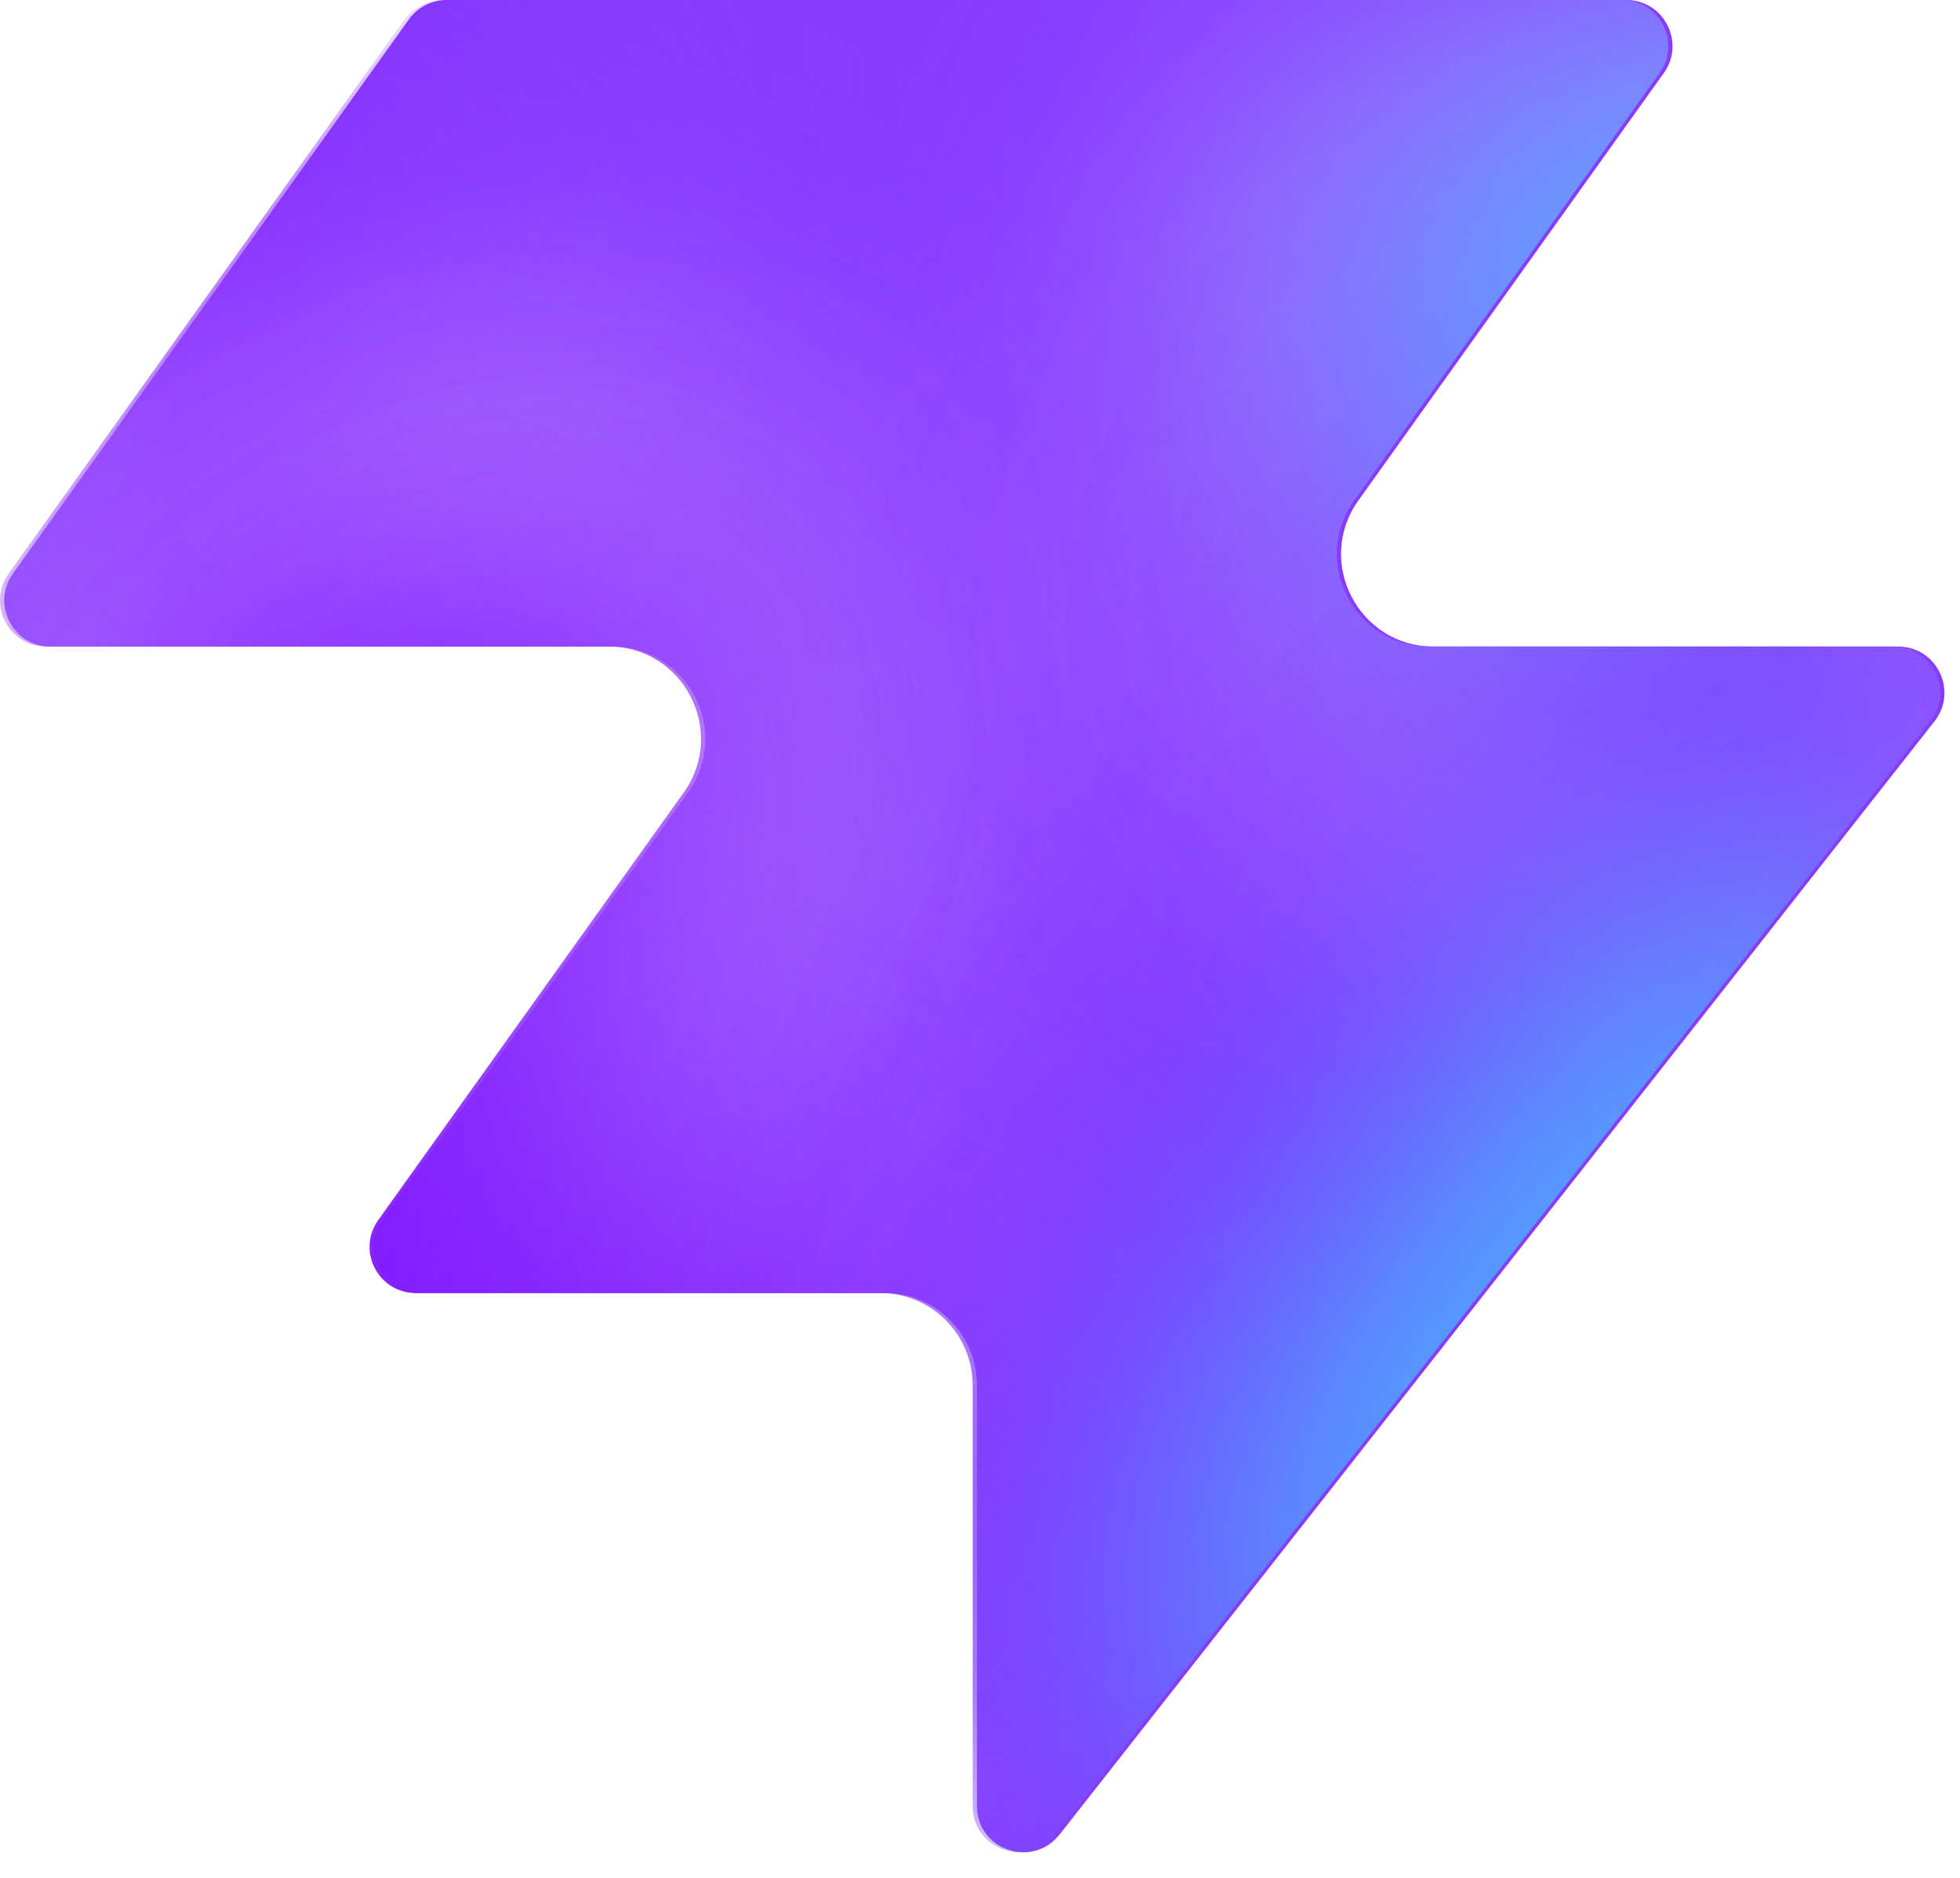
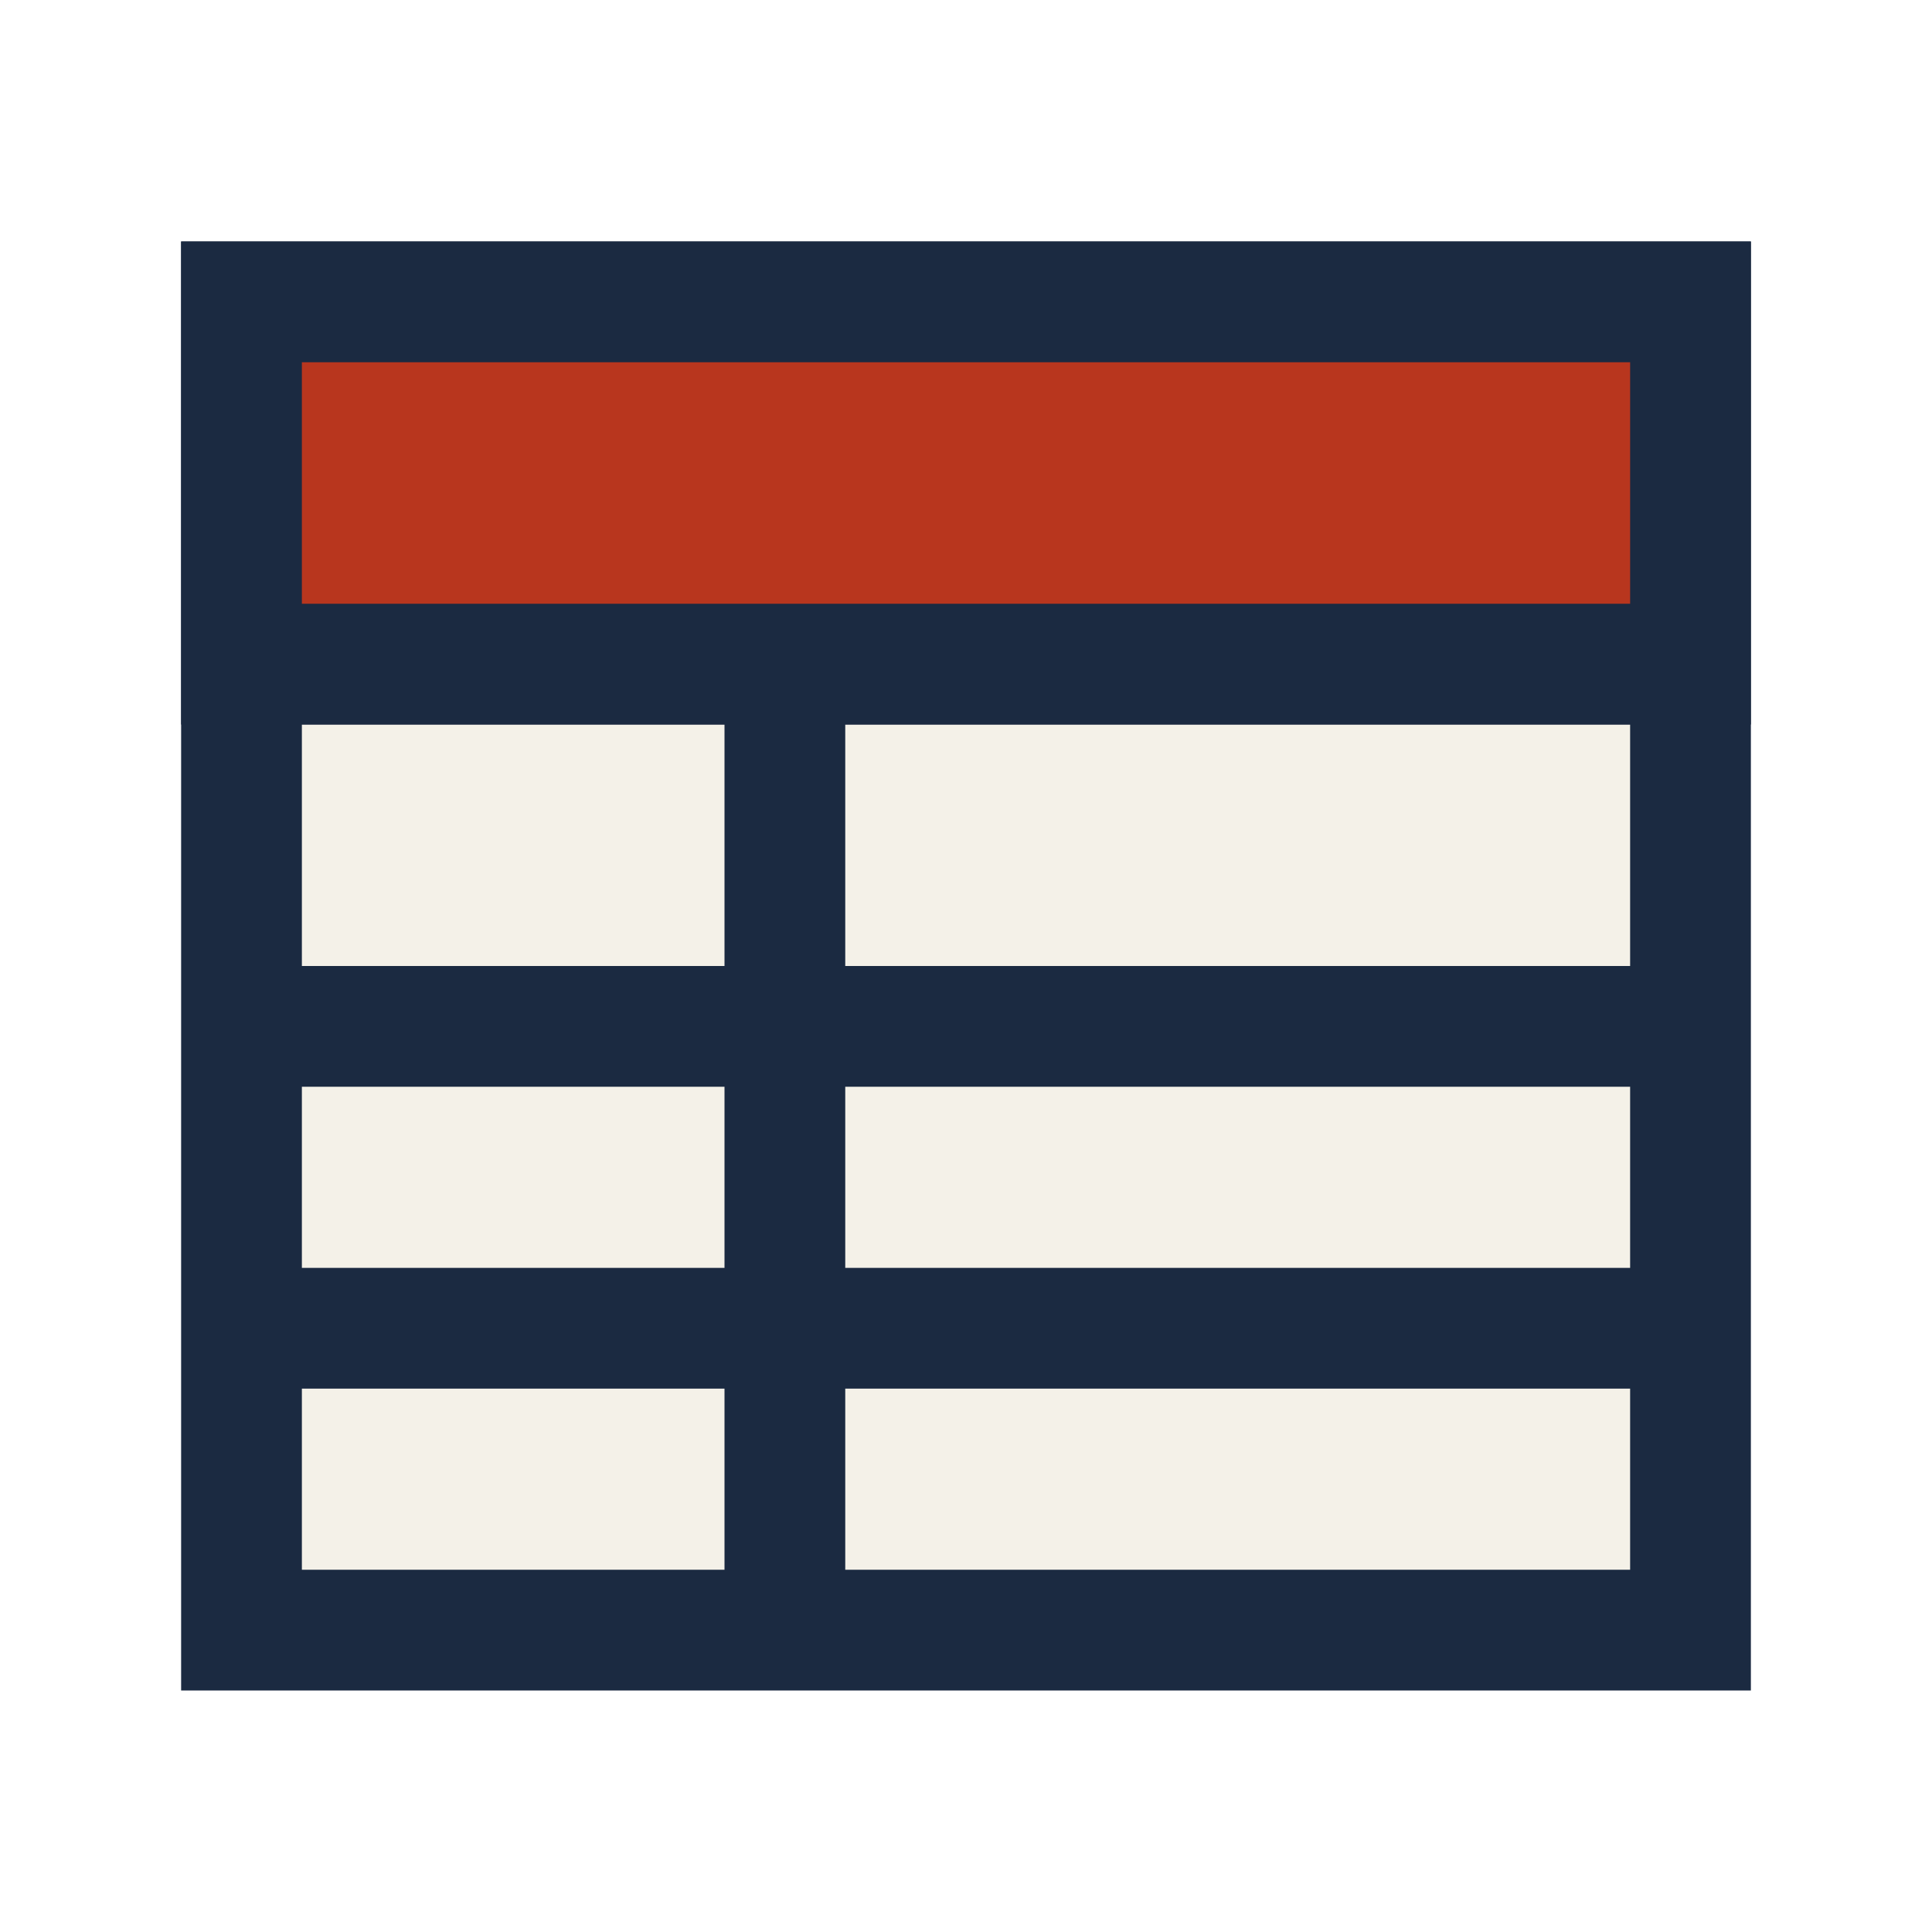
- <svg xmlns="http://www.w3.org/2000/svg" width="48" height="46" fill="none" viewBox="0 0 48 46">
-   <path fill="#863bff" d="M25.946 44.938c-.664.845-2.021.375-2.021-.698V33.937a2.26 2.26 0 0 0-2.262-2.262H10.287c-.92 0-1.456-1.04-.92-1.788l7.48-10.471c1.07-1.497 0-3.578-1.842-3.578H1.237c-.92 0-1.456-1.04-.92-1.788L10.013.474c.214-.297.556-.474.92-.474h28.894c.92 0 1.456 1.04.92 1.788l-7.48 10.471c-1.07 1.498 0 3.579 1.842 3.579h11.377c.943 0 1.473 1.088.89 1.83L25.947 44.94z" style="fill:#863bff;fill:color(display-p3 .525 .23 1);fill-opacity:1" />
-   <mask id="a" width="48" height="46" x="0" y="0" maskUnits="userSpaceOnUse" style="mask-type:alpha">
-     <path fill="#000" d="M25.842 44.938c-.664.844-2.021.375-2.021-.698V33.937a2.26 2.26 0 0 0-2.262-2.262H10.183c-.92 0-1.456-1.04-.92-1.788l7.48-10.471c1.07-1.498 0-3.579-1.842-3.579H1.133c-.92 0-1.456-1.04-.92-1.787L9.91.473c.214-.297.556-.474.92-.474h28.894c.92 0 1.456 1.04.92 1.788l-7.48 10.471c-1.07 1.498 0 3.578 1.842 3.578h11.377c.943 0 1.473 1.088.89 1.832L25.843 44.94z" style="fill:#000;fill-opacity:1" />
-   </mask>
-   <g mask="url(#a)">
-     <g filter="url(#b)">
-       <ellipse cx="5.508" cy="14.704" fill="#ede6ff" rx="5.508" ry="14.704" style="fill:#ede6ff;fill:color(display-p3 .927 .903 1);fill-opacity:1" transform="matrix(.00324 1 1 -.00324 -4.47 31.516)" />
-     </g>
-     <g filter="url(#c)">
-       <ellipse cx="10.399" cy="29.851" fill="#ede6ff" rx="10.399" ry="29.851" style="fill:#ede6ff;fill:color(display-p3 .927 .903 1);fill-opacity:1" transform="matrix(.00324 1 1 -.00324 -39.328 7.883)" />
-     </g>
-     <g filter="url(#d)">
-       <ellipse cx="5.508" cy="30.487" fill="#7e14ff" rx="5.508" ry="30.487" style="fill:#7e14ff;fill:color(display-p3 .492 .077 1);fill-opacity:1" transform="rotate(89.814 -25.913 -14.639)scale(1 -1)" />
-     </g>
-     <g filter="url(#e)">
-       <ellipse cx="5.508" cy="30.599" fill="#7e14ff" rx="5.508" ry="30.599" style="fill:#7e14ff;fill:color(display-p3 .492 .077 1);fill-opacity:1" transform="rotate(89.814 -32.644 -3.334)scale(1 -1)" />
-     </g>
-     <g filter="url(#f)">
-       <ellipse cx="5.508" cy="30.599" fill="#7e14ff" rx="5.508" ry="30.599" style="fill:#7e14ff;fill:color(display-p3 .492 .077 1);fill-opacity:1" transform="matrix(.00324 1 1 -.00324 -34.34 30.47)" />
-     </g>
-     <g filter="url(#g)">
-       <ellipse cx="14.072" cy="22.078" fill="#ede6ff" rx="14.072" ry="22.078" style="fill:#ede6ff;fill:color(display-p3 .927 .903 1);fill-opacity:1" transform="rotate(93.35 24.506 48.493)scale(-1 1)" />
-     </g>
-     <g filter="url(#h)">
-       <ellipse cx="3.47" cy="21.501" fill="#7e14ff" rx="3.47" ry="21.501" style="fill:#7e14ff;fill:color(display-p3 .492 .077 1);fill-opacity:1" transform="rotate(89.009 28.708 47.59)scale(-1 1)" />
-     </g>
-     <g filter="url(#i)">
-       <ellipse cx="3.47" cy="21.501" fill="#7e14ff" rx="3.47" ry="21.501" style="fill:#7e14ff;fill:color(display-p3 .492 .077 1);fill-opacity:1" transform="rotate(89.009 28.708 47.59)scale(-1 1)" />
-     </g>
-     <g filter="url(#j)">
-       <ellipse cx=".387" cy="8.972" fill="#7e14ff" rx="4.407" ry="29.108" style="fill:#7e14ff;fill:color(display-p3 .492 .077 1);fill-opacity:1" transform="rotate(39.51 .387 8.972)" />
-     </g>
-     <g filter="url(#k)">
-       <ellipse cx="47.523" cy="-6.092" fill="#7e14ff" rx="4.407" ry="29.108" style="fill:#7e14ff;fill:color(display-p3 .492 .077 1);fill-opacity:1" transform="rotate(37.892 47.523 -6.092)" />
-     </g>
-     <g filter="url(#l)">
-       <ellipse cx="41.412" cy="6.333" fill="#47bfff" rx="5.971" ry="9.665" style="fill:#47bfff;fill:color(display-p3 .28 .748 1);fill-opacity:1" transform="rotate(37.892 41.412 6.333)" />
-     </g>
-     <g filter="url(#m)">
-       <ellipse cx="-1.879" cy="38.332" fill="#7e14ff" rx="4.407" ry="29.108" style="fill:#7e14ff;fill:color(display-p3 .492 .077 1);fill-opacity:1" transform="rotate(37.892 -1.88 38.332)" />
-     </g>
-     <g filter="url(#n)">
-       <ellipse cx="-1.879" cy="38.332" fill="#7e14ff" rx="4.407" ry="29.108" style="fill:#7e14ff;fill:color(display-p3 .492 .077 1);fill-opacity:1" transform="rotate(37.892 -1.88 38.332)" />
-     </g>
-     <g filter="url(#o)">
-       <ellipse cx="35.651" cy="29.907" fill="#7e14ff" rx="4.407" ry="29.108" style="fill:#7e14ff;fill:color(display-p3 .492 .077 1);fill-opacity:1" transform="rotate(37.892 35.651 29.907)" />
-     </g>
-     <g filter="url(#p)">
-       <ellipse cx="38.418" cy="32.4" fill="#47bfff" rx="5.971" ry="15.297" style="fill:#47bfff;fill:color(display-p3 .28 .748 1);fill-opacity:1" transform="rotate(37.892 38.418 32.4)" />
-     </g>
-   </g>
-   <defs>
-     <filter id="b" width="60.045" height="41.654" x="-19.77" y="16.149" color-interpolation-filters="sRGB" filterUnits="userSpaceOnUse">
-       <feFlood flood-opacity="0" result="BackgroundImageFix" />
-       <feBlend in="SourceGraphic" in2="BackgroundImageFix" result="shape" />
-       <feGaussianBlur result="effect1_foregroundBlur_2002_17158" stdDeviation="7.659" />
-     </filter>
-     <filter id="c" width="90.34" height="51.437" x="-54.613" y="-7.533" color-interpolation-filters="sRGB" filterUnits="userSpaceOnUse">
-       <feFlood flood-opacity="0" result="BackgroundImageFix" />
-       <feBlend in="SourceGraphic" in2="BackgroundImageFix" result="shape" />
-       <feGaussianBlur result="effect1_foregroundBlur_2002_17158" stdDeviation="7.659" />
-     </filter>
-     <filter id="d" width="79.355" height="29.4" x="-49.64" y="2.03" color-interpolation-filters="sRGB" filterUnits="userSpaceOnUse">
-       <feFlood flood-opacity="0" result="BackgroundImageFix" />
-       <feBlend in="SourceGraphic" in2="BackgroundImageFix" result="shape" />
-       <feGaussianBlur result="effect1_foregroundBlur_2002_17158" stdDeviation="4.596" />
-     </filter>
-     <filter id="e" width="79.579" height="29.4" x="-45.045" y="20.029" color-interpolation-filters="sRGB" filterUnits="userSpaceOnUse">
-       <feFlood flood-opacity="0" result="BackgroundImageFix" />
-       <feBlend in="SourceGraphic" in2="BackgroundImageFix" result="shape" />
-       <feGaussianBlur result="effect1_foregroundBlur_2002_17158" stdDeviation="4.596" />
-     </filter>
-     <filter id="f" width="79.579" height="29.4" x="-43.513" y="21.178" color-interpolation-filters="sRGB" filterUnits="userSpaceOnUse">
-       <feFlood flood-opacity="0" result="BackgroundImageFix" />
-       <feBlend in="SourceGraphic" in2="BackgroundImageFix" result="shape" />
-       <feGaussianBlur result="effect1_foregroundBlur_2002_17158" stdDeviation="4.596" />
-     </filter>
-     <filter id="g" width="74.749" height="58.852" x="15.756" y="-17.901" color-interpolation-filters="sRGB" filterUnits="userSpaceOnUse">
-       <feFlood flood-opacity="0" result="BackgroundImageFix" />
-       <feBlend in="SourceGraphic" in2="BackgroundImageFix" result="shape" />
-       <feGaussianBlur result="effect1_foregroundBlur_2002_17158" stdDeviation="7.659" />
-     </filter>
-     <filter id="h" width="61.377" height="25.362" x="23.548" y="2.284" color-interpolation-filters="sRGB" filterUnits="userSpaceOnUse">
-       <feFlood flood-opacity="0" result="BackgroundImageFix" />
-       <feBlend in="SourceGraphic" in2="BackgroundImageFix" result="shape" />
-       <feGaussianBlur result="effect1_foregroundBlur_2002_17158" stdDeviation="4.596" />
-     </filter>
-     <filter id="i" width="61.377" height="25.362" x="23.548" y="2.284" color-interpolation-filters="sRGB" filterUnits="userSpaceOnUse">
-       <feFlood flood-opacity="0" result="BackgroundImageFix" />
-       <feBlend in="SourceGraphic" in2="BackgroundImageFix" result="shape" />
-       <feGaussianBlur result="effect1_foregroundBlur_2002_17158" stdDeviation="4.596" />
-     </filter>
-     <filter id="j" width="56.045" height="63.649" x="-27.636" y="-22.853" color-interpolation-filters="sRGB" filterUnits="userSpaceOnUse">
-       <feFlood flood-opacity="0" result="BackgroundImageFix" />
-       <feBlend in="SourceGraphic" in2="BackgroundImageFix" result="shape" />
-       <feGaussianBlur result="effect1_foregroundBlur_2002_17158" stdDeviation="4.596" />
-     </filter>
-     <filter id="k" width="54.814" height="64.646" x="20.116" y="-38.415" color-interpolation-filters="sRGB" filterUnits="userSpaceOnUse">
-       <feFlood flood-opacity="0" result="BackgroundImageFix" />
-       <feBlend in="SourceGraphic" in2="BackgroundImageFix" result="shape" />
-       <feGaussianBlur result="effect1_foregroundBlur_2002_17158" stdDeviation="4.596" />
-     </filter>
-     <filter id="l" width="33.541" height="35.313" x="24.641" y="-11.323" color-interpolation-filters="sRGB" filterUnits="userSpaceOnUse">
-       <feFlood flood-opacity="0" result="BackgroundImageFix" />
-       <feBlend in="SourceGraphic" in2="BackgroundImageFix" result="shape" />
-       <feGaussianBlur result="effect1_foregroundBlur_2002_17158" stdDeviation="4.596" />
-     </filter>
-     <filter id="m" width="54.814" height="64.646" x="-29.286" y="6.009" color-interpolation-filters="sRGB" filterUnits="userSpaceOnUse">
-       <feFlood flood-opacity="0" result="BackgroundImageFix" />
-       <feBlend in="SourceGraphic" in2="BackgroundImageFix" result="shape" />
-       <feGaussianBlur result="effect1_foregroundBlur_2002_17158" stdDeviation="4.596" />
-     </filter>
-     <filter id="n" width="54.814" height="64.646" x="-29.286" y="6.009" color-interpolation-filters="sRGB" filterUnits="userSpaceOnUse">
-       <feFlood flood-opacity="0" result="BackgroundImageFix" />
-       <feBlend in="SourceGraphic" in2="BackgroundImageFix" result="shape" />
-       <feGaussianBlur result="effect1_foregroundBlur_2002_17158" stdDeviation="4.596" />
-     </filter>
-     <filter id="o" width="54.814" height="64.646" x="8.244" y="-2.416" color-interpolation-filters="sRGB" filterUnits="userSpaceOnUse">
-       <feFlood flood-opacity="0" result="BackgroundImageFix" />
-       <feBlend in="SourceGraphic" in2="BackgroundImageFix" result="shape" />
-       <feGaussianBlur result="effect1_foregroundBlur_2002_17158" stdDeviation="4.596" />
-     </filter>
-     <filter id="p" width="39.409" height="43.623" x="18.713" y="10.588" color-interpolation-filters="sRGB" filterUnits="userSpaceOnUse">
-       <feFlood flood-opacity="0" result="BackgroundImageFix" />
-       <feBlend in="SourceGraphic" in2="BackgroundImageFix" result="shape" />
-       <feGaussianBlur result="effect1_foregroundBlur_2002_17158" stdDeviation="4.596" />
-     </filter>
-   </defs>
+ <svg xmlns="http://www.w3.org/2000/svg" viewBox="0 0 32 32" fill="none" stroke="#1B2A41" stroke-width="2">
+   <rect x="4" y="5" width="24" height="22" fill="#F4F1E8" />
+   <line x1="4" y1="11" x2="28" y2="11" />
+   <line x1="13" y1="11" x2="13" y2="27" />
+   <line x1="4" y1="17" x2="28" y2="17" />
+   <line x1="4" y1="22" x2="28" y2="22" />
+   <rect x="4" y="5" width="24" height="6" fill="#B8361E" stroke="#1B2A41" />
</svg>
